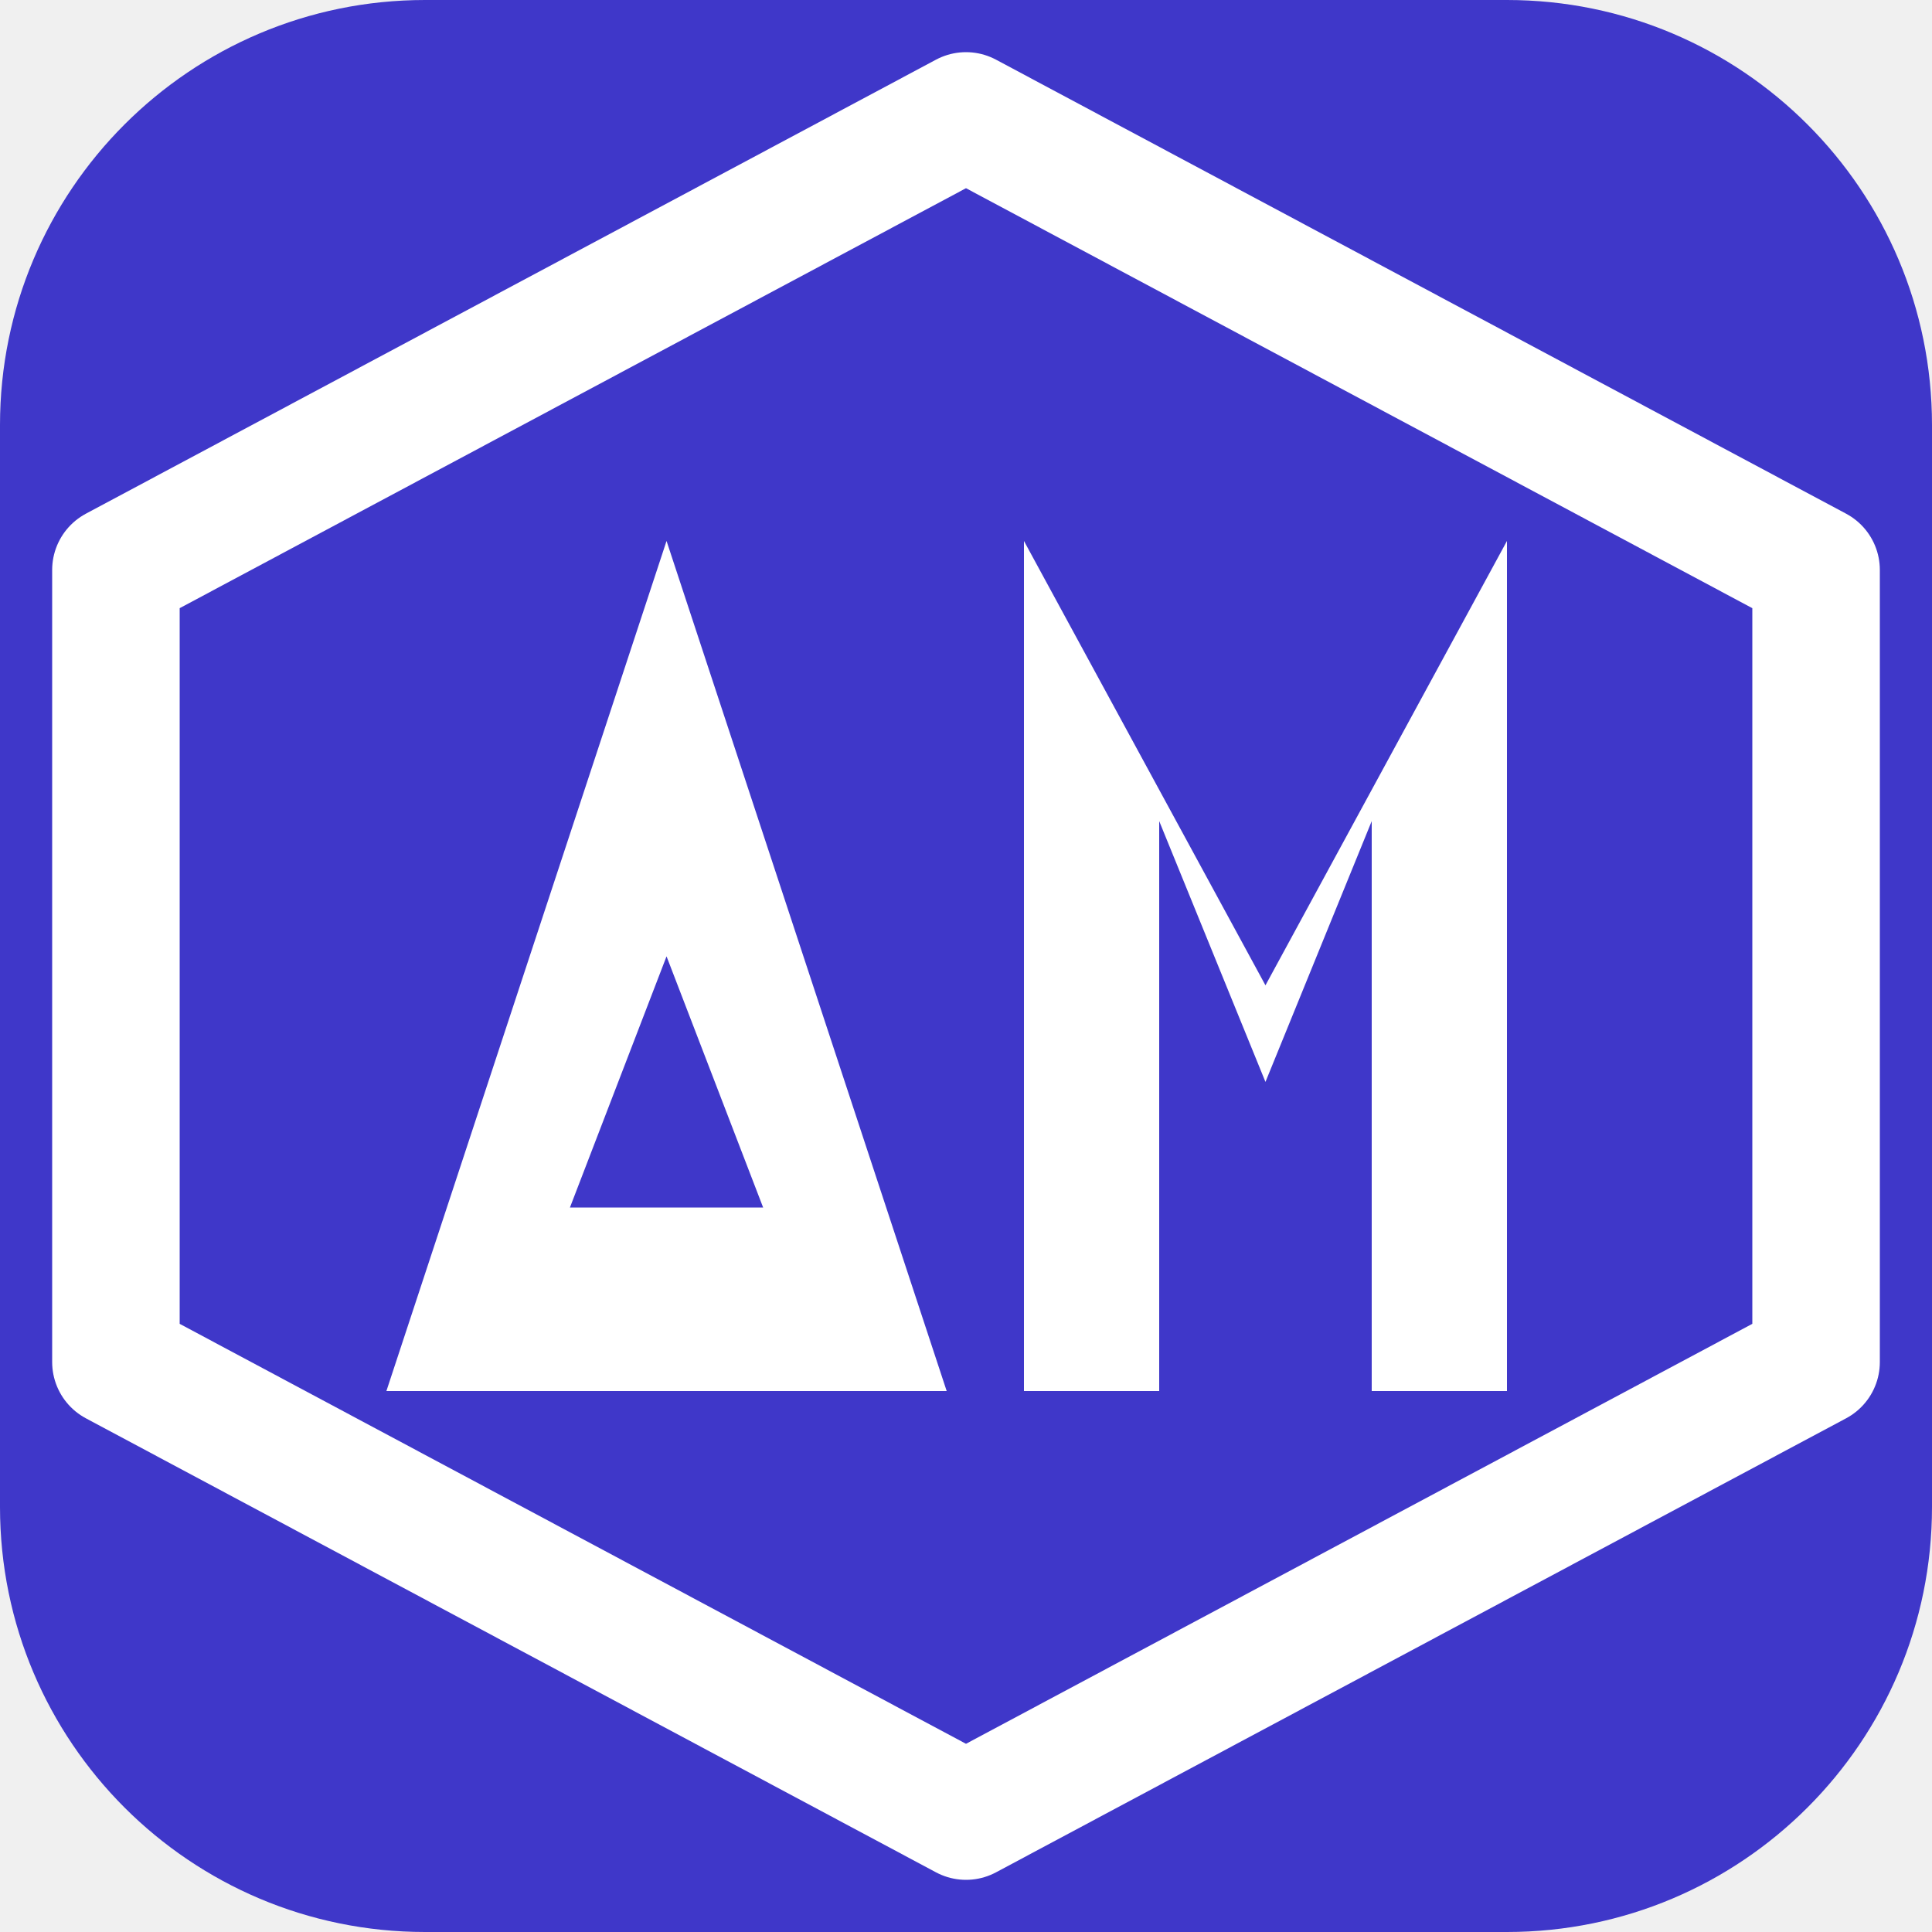
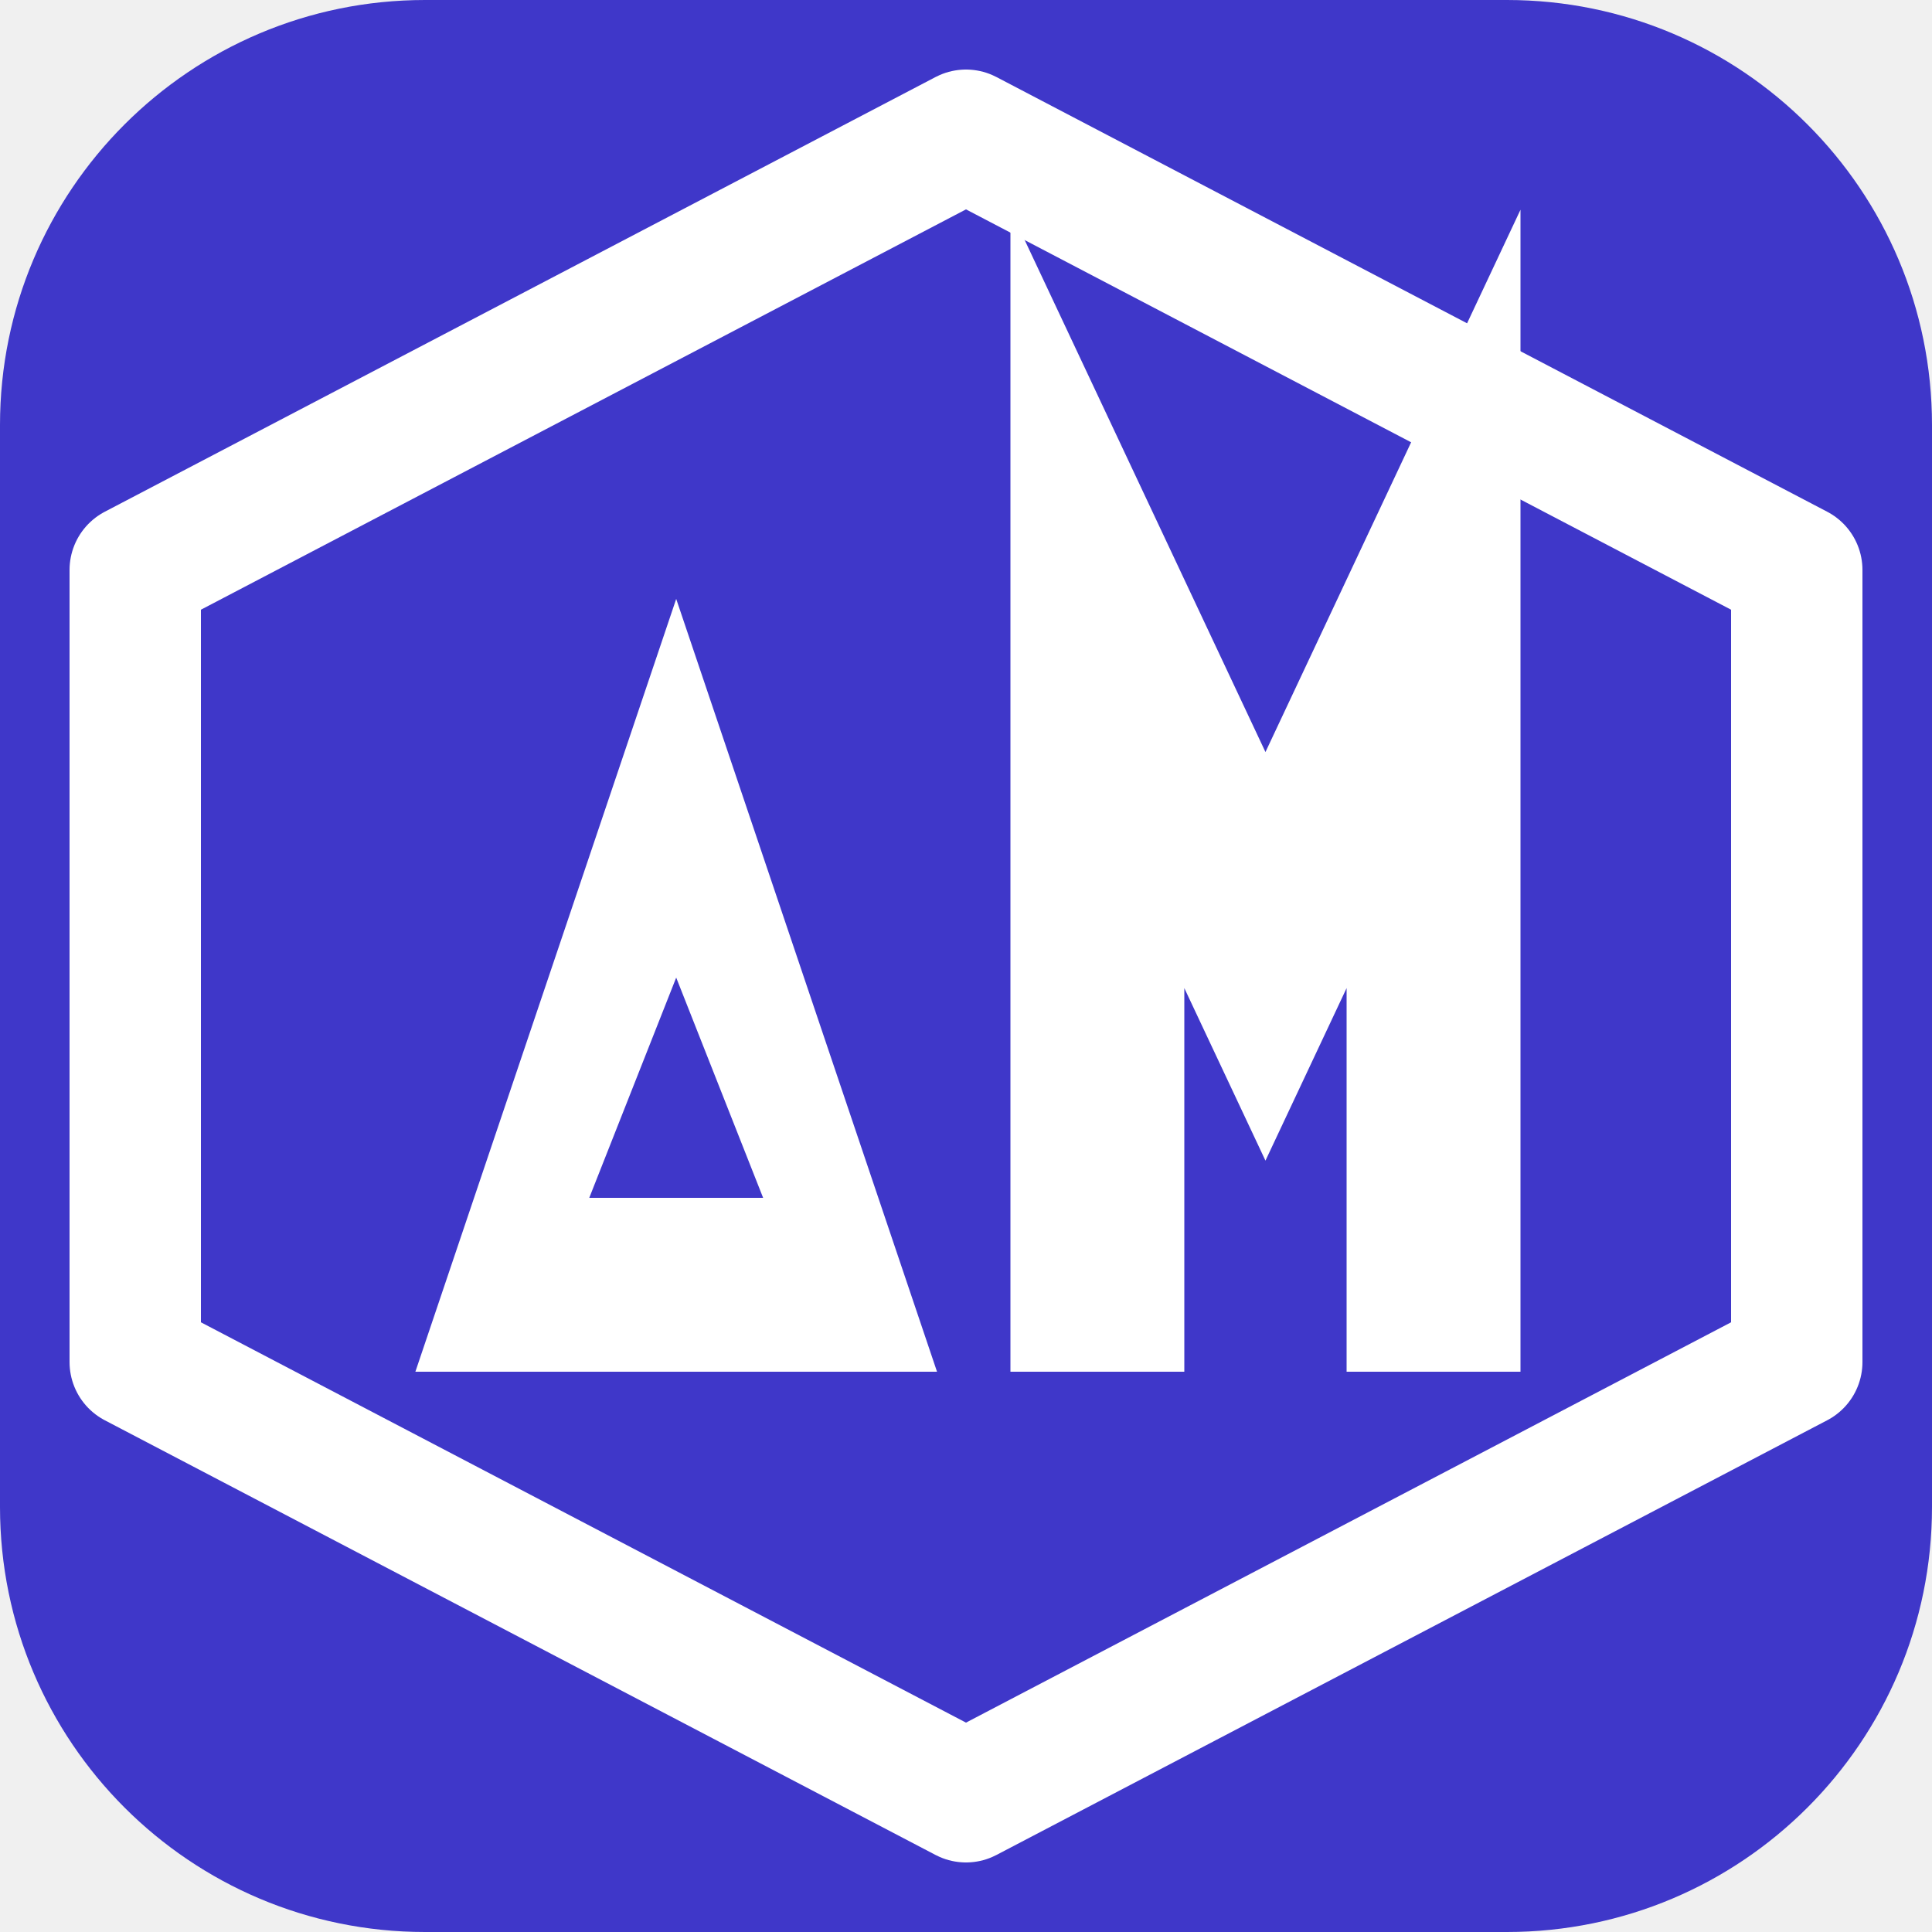
<svg xmlns="http://www.w3.org/2000/svg" viewBox="0 0 100 100">
  <rect width="100" height="100" rx="22" fill="#3f37c9" />
-   <path d="M50 6 L94 29.5 V70.5 L50 94 L6 70.5 V29.5 Z" fill="none" stroke="#fff" stroke-width="6.6" stroke-linejoin="round" />
-   <g fill="#fff" fill-rule="evenodd">
-     <path d="M20 72 L34.5 28 L49 72 Z M29.5 62.5 L34.5 49.5 L39.5 62.5 Z" />
-     <path d="M53 72 V28 L65.5 51 L78 28 V72 H71 V42.5 L65.5 56 L60 42.5 V72 Z" />
-   </g>
+   <path d="M50 7 L93 29.5 V70.5 L50 93 L7 70.5 V29.5 Z" fill="none" stroke="#fff" stroke-width="6.8" stroke-linejoin="round" />
+   <path d="M21.5 71 L35 31 L48.5 71 Z M30.5 62 L35 50.6 L39.5 62 Z" fill="#fff" fill-rule="evenodd" />
+   <path d="M56.8 71 V31 L65.5 49.5 L74.2 31 V71" fill="none" stroke="#fff" stroke-width="9" stroke-linejoin="miter" stroke-miterlimit="6" />
</svg>
